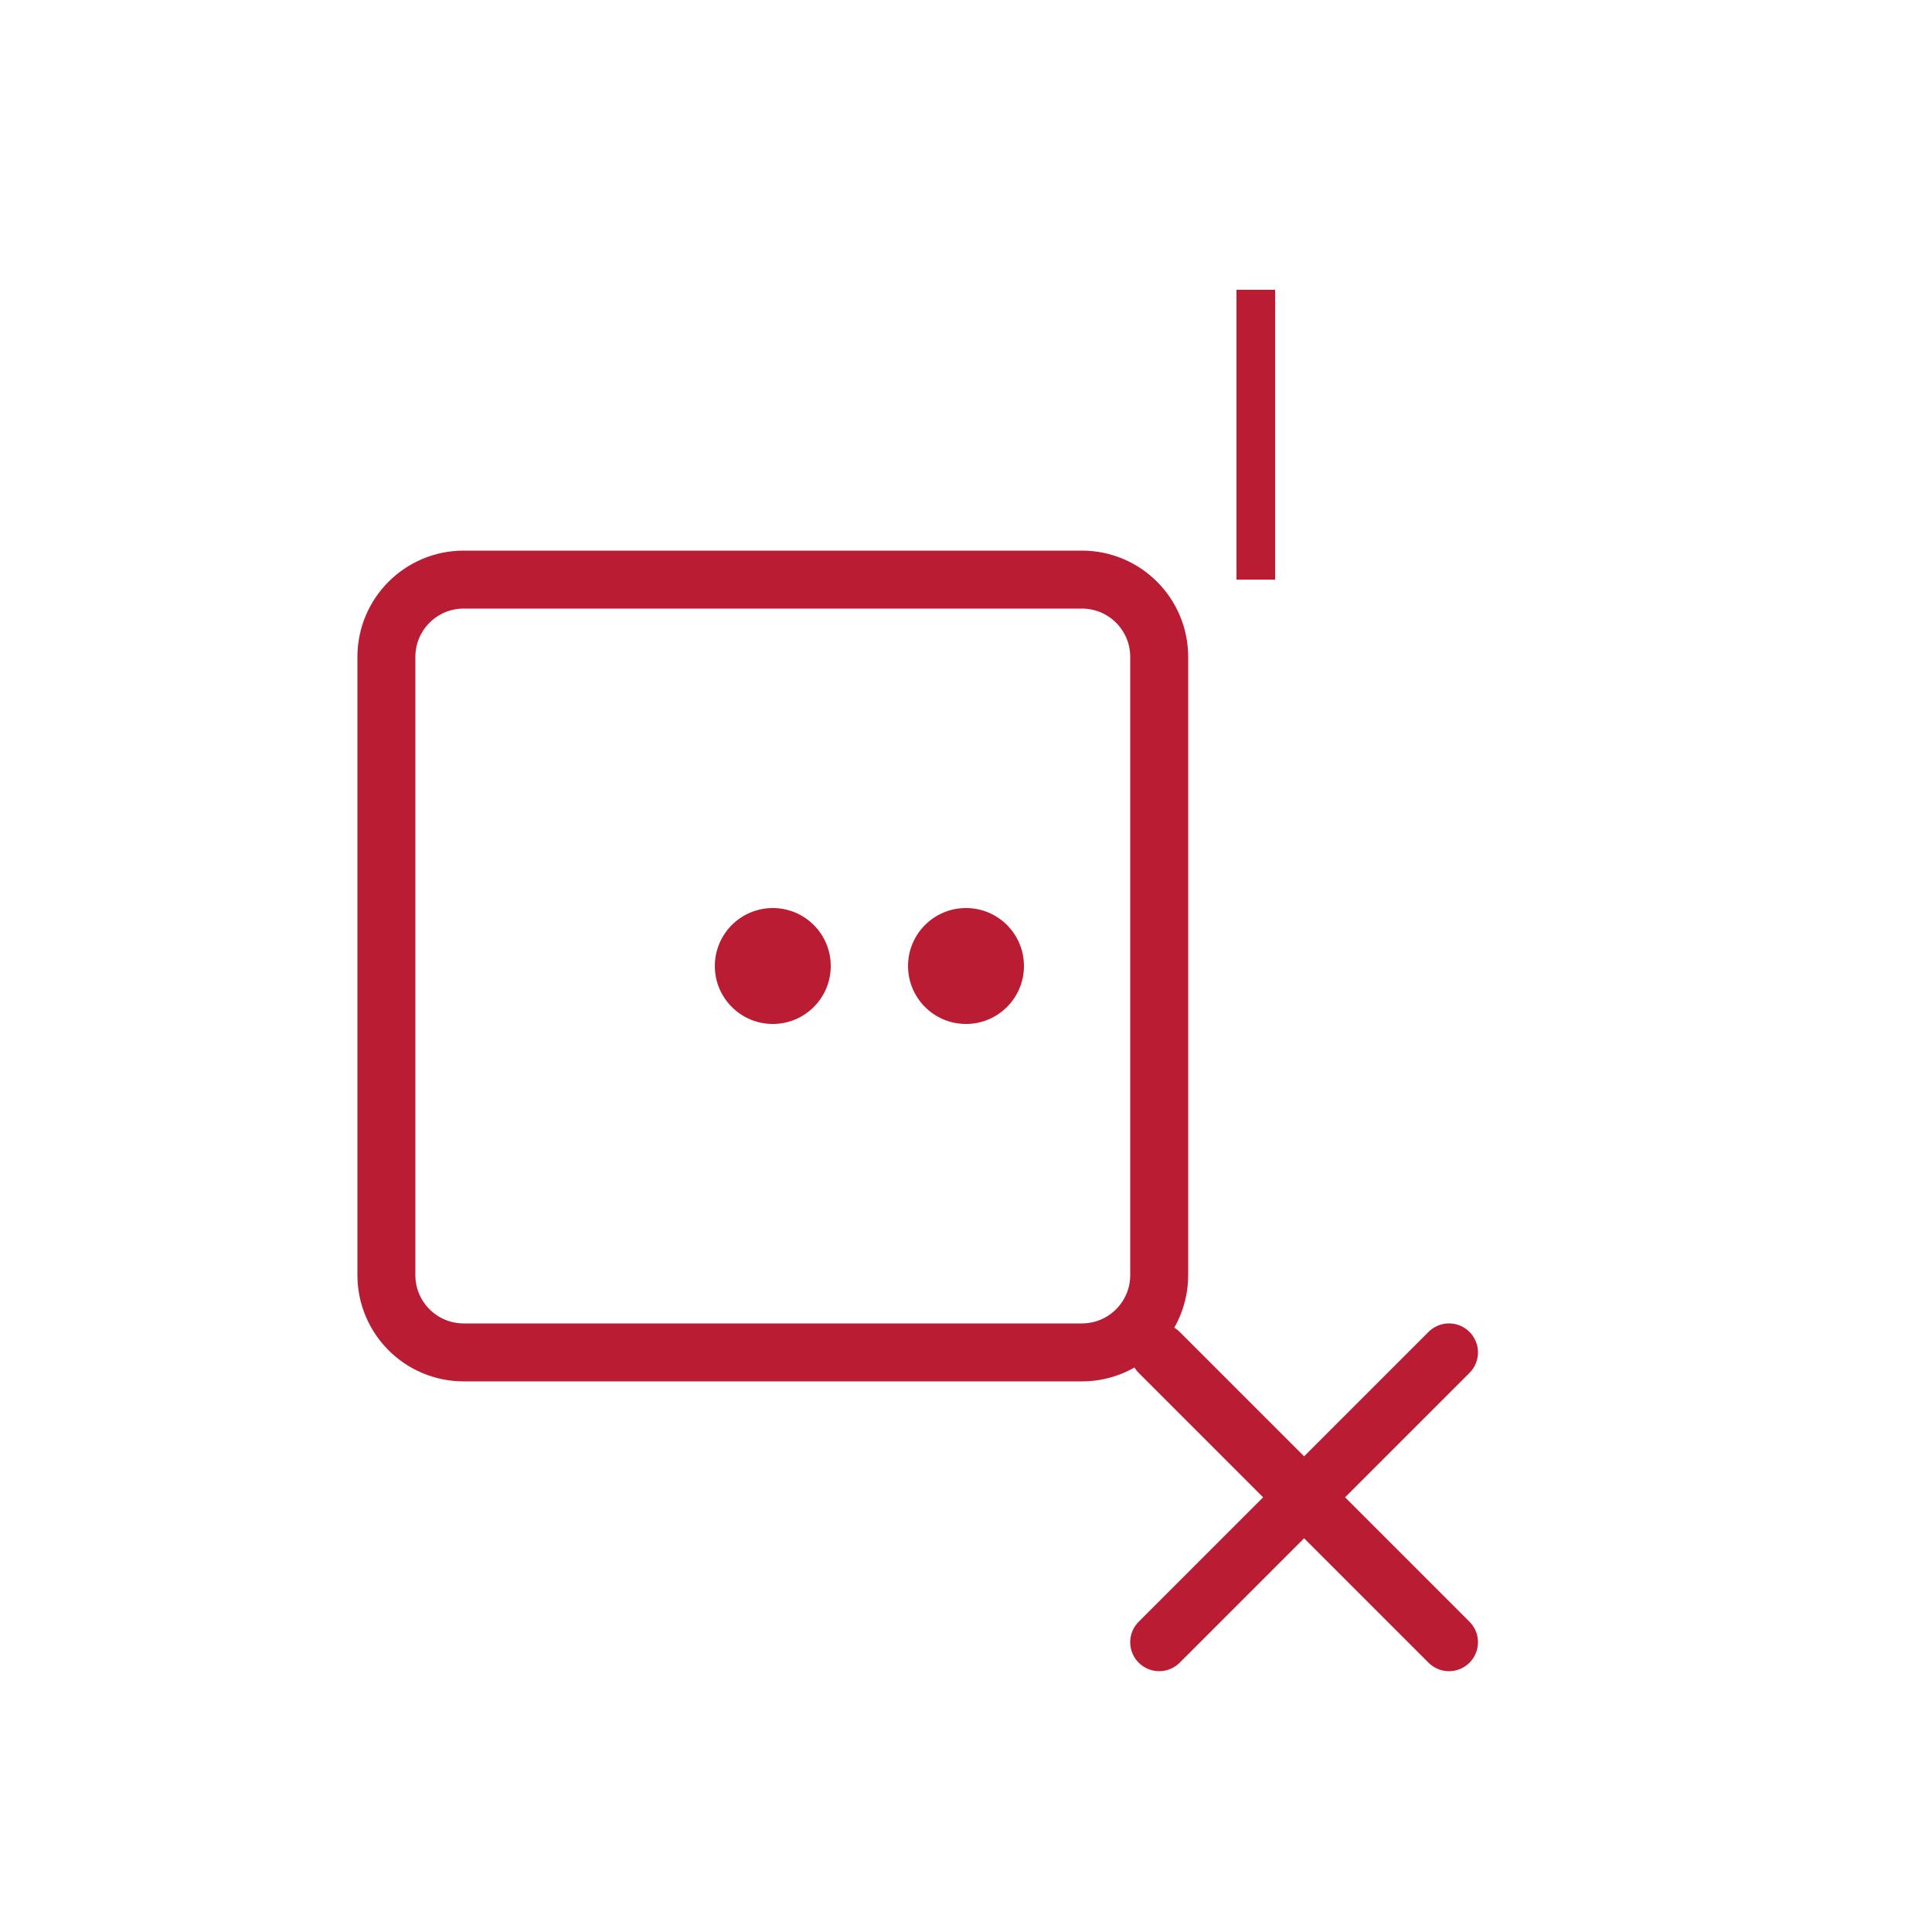
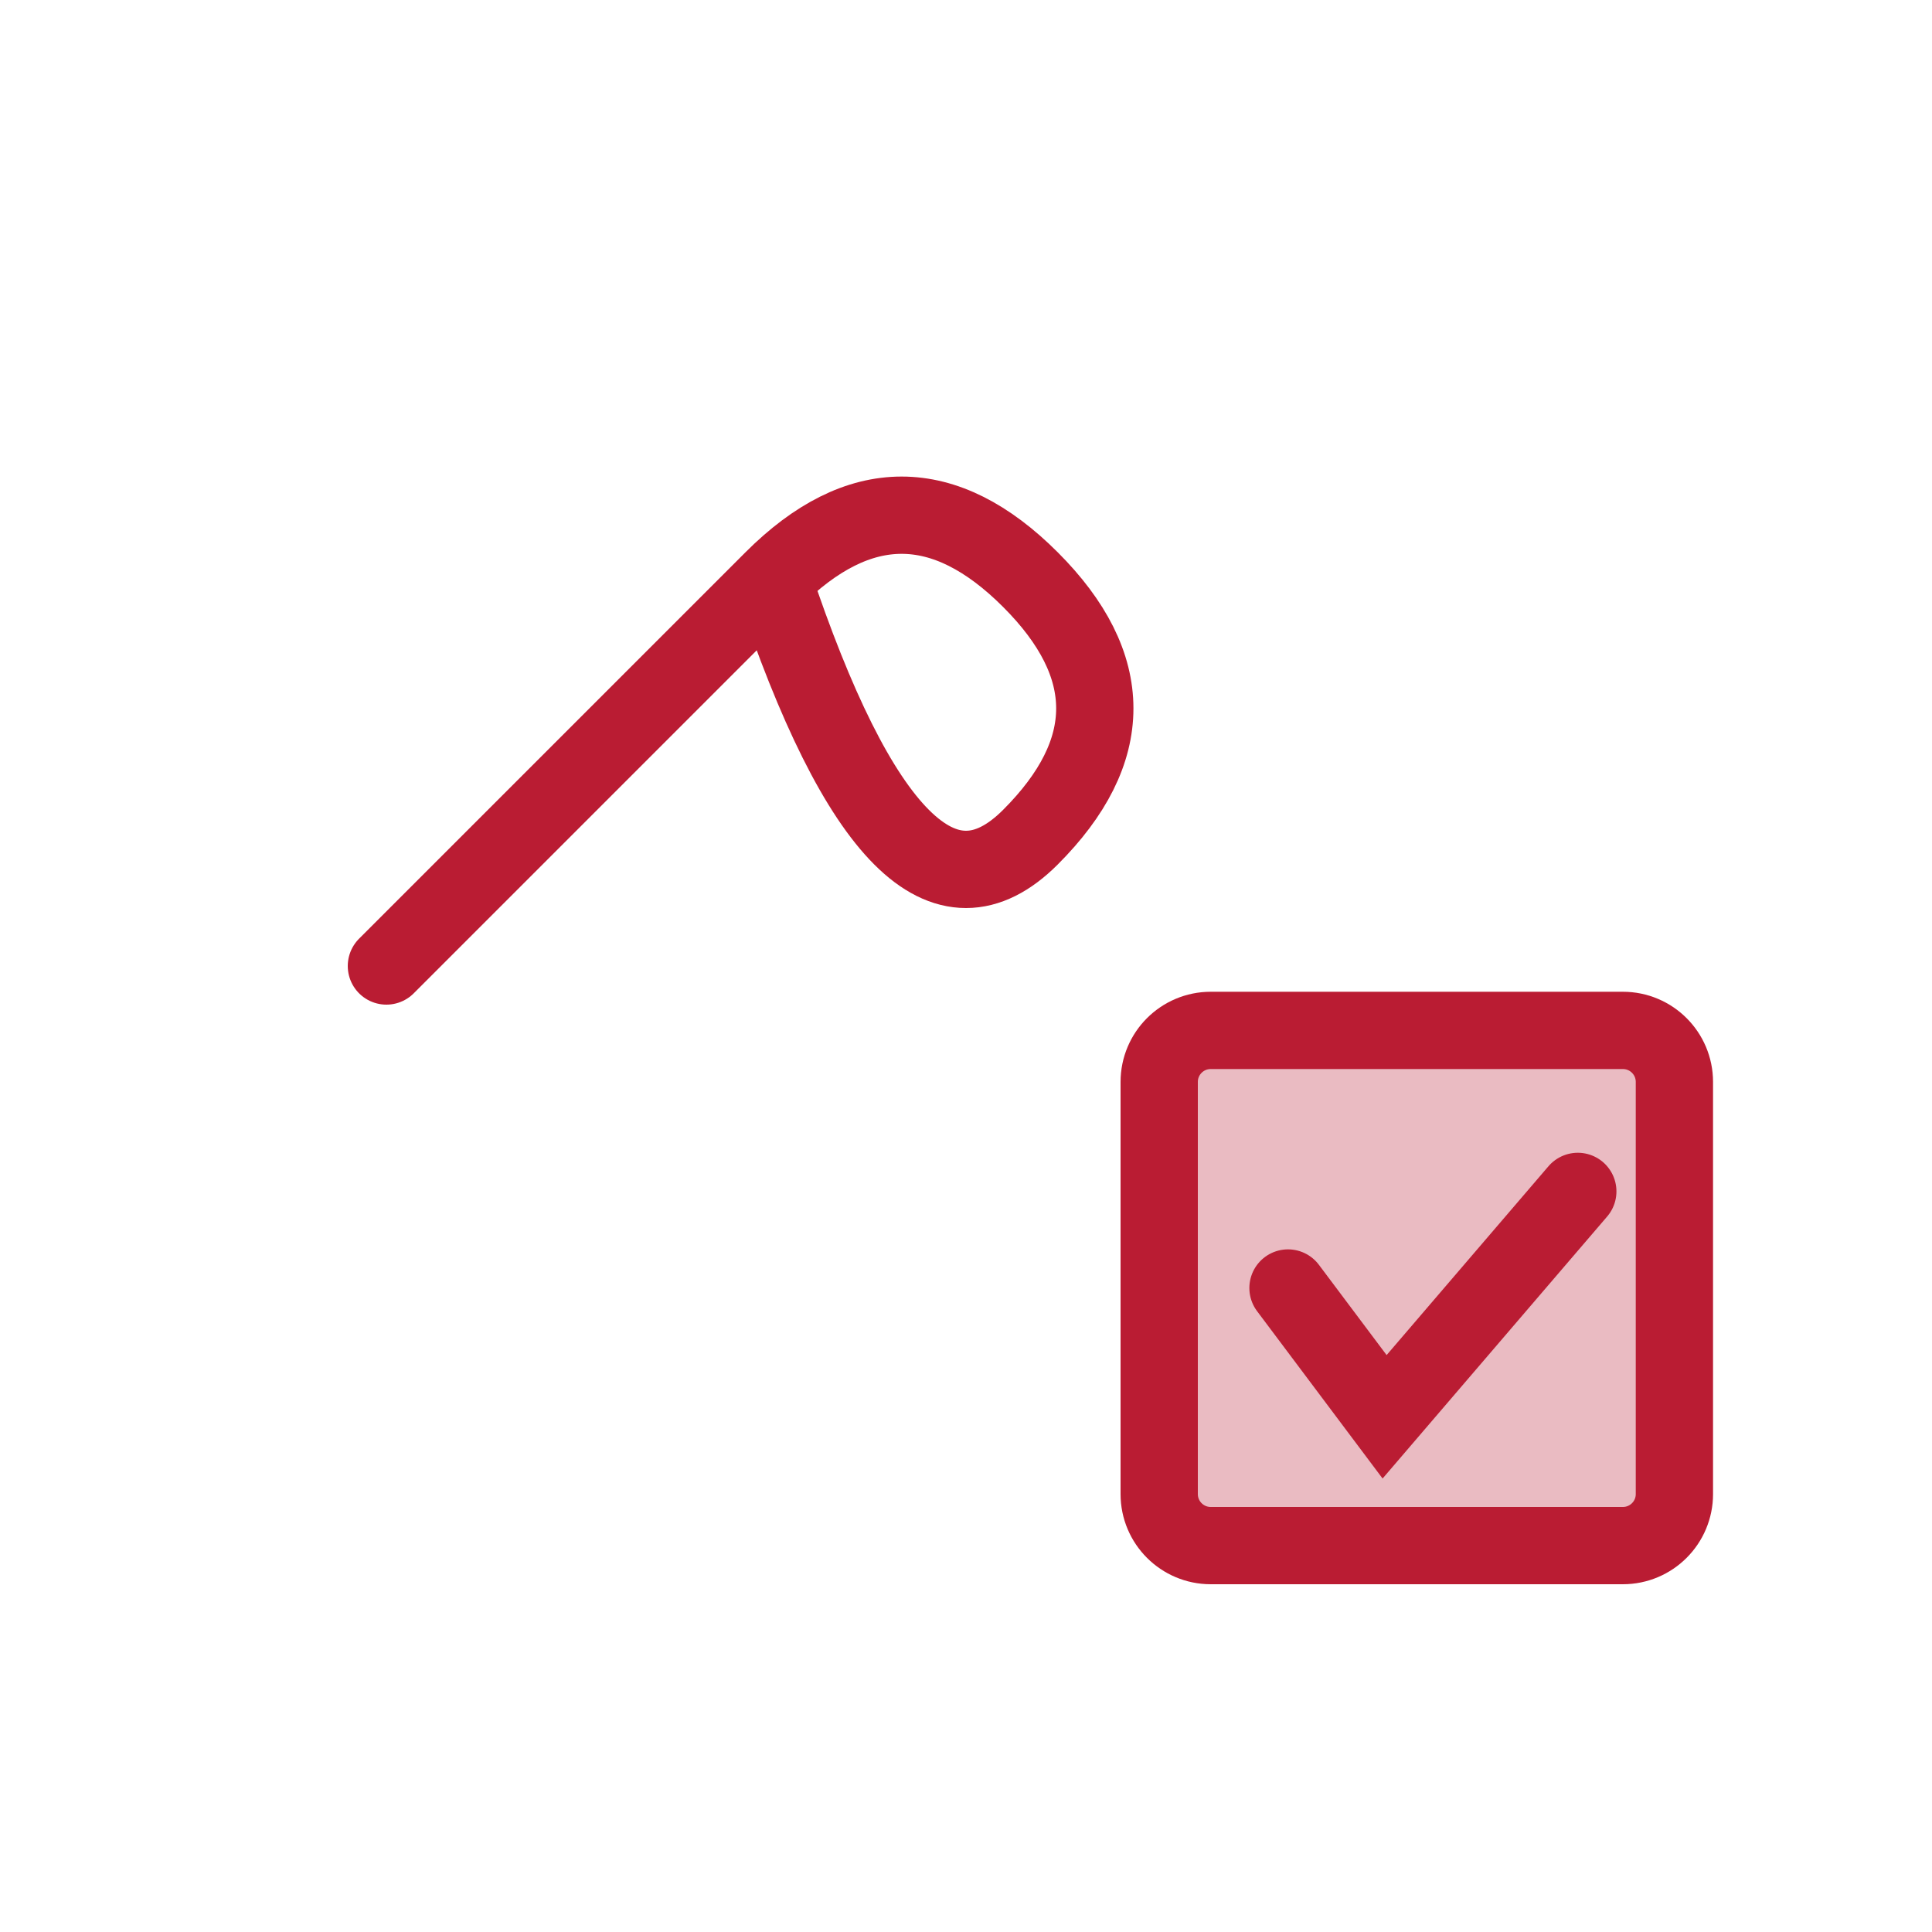
- <svg xmlns="http://www.w3.org/2000/svg" viewBox="0 0 100 100">
-   <rect x="20" y="30" width="40" height="40" rx="4" fill="none" stroke="#ba1c33" stroke-width="3" />
-   <circle cx="40" cy="50" r="3" fill="#ba1c33" />
-   <circle cx="50" cy="50" r="3" fill="#ba1c33" />
-   <path d="M 60 70 L 75 85 M 75 70 L 60 85" stroke="#ba1c33" stroke-width="3" fill="none" stroke-linecap="round" />
-   <line x1="65" y1="30" x2="65" y2="15" stroke="#ba1c33" stroke-width="2" />
+ <svg xmlns="http://www.w3.org/2000/svg" viewBox="0 0 300 300">
+   <defs>
+     <style>
+       .icon-shape { fill: none; stroke: #ba1c33; stroke-width: 12; stroke-linecap: round; }
+       .icon-fill { fill: #ba1c33; }
+     </style>
+   </defs>
+   <path class="icon-shape" d="M 60 150 L 120 90 M 120 90 Q 140 70 160 90 Q 180 110 160 130 Q 140 150 120 90" />
+   <rect class="icon-fill" x="180" y="160" width="80" height="80" rx="8" opacity="0.3" />
+   <rect x="180" y="160" width="80" height="80" rx="8" class="icon-shape" />
+   <path class="icon-shape" d="M 200 200 L 215 220 L 245 185" />
</svg>
